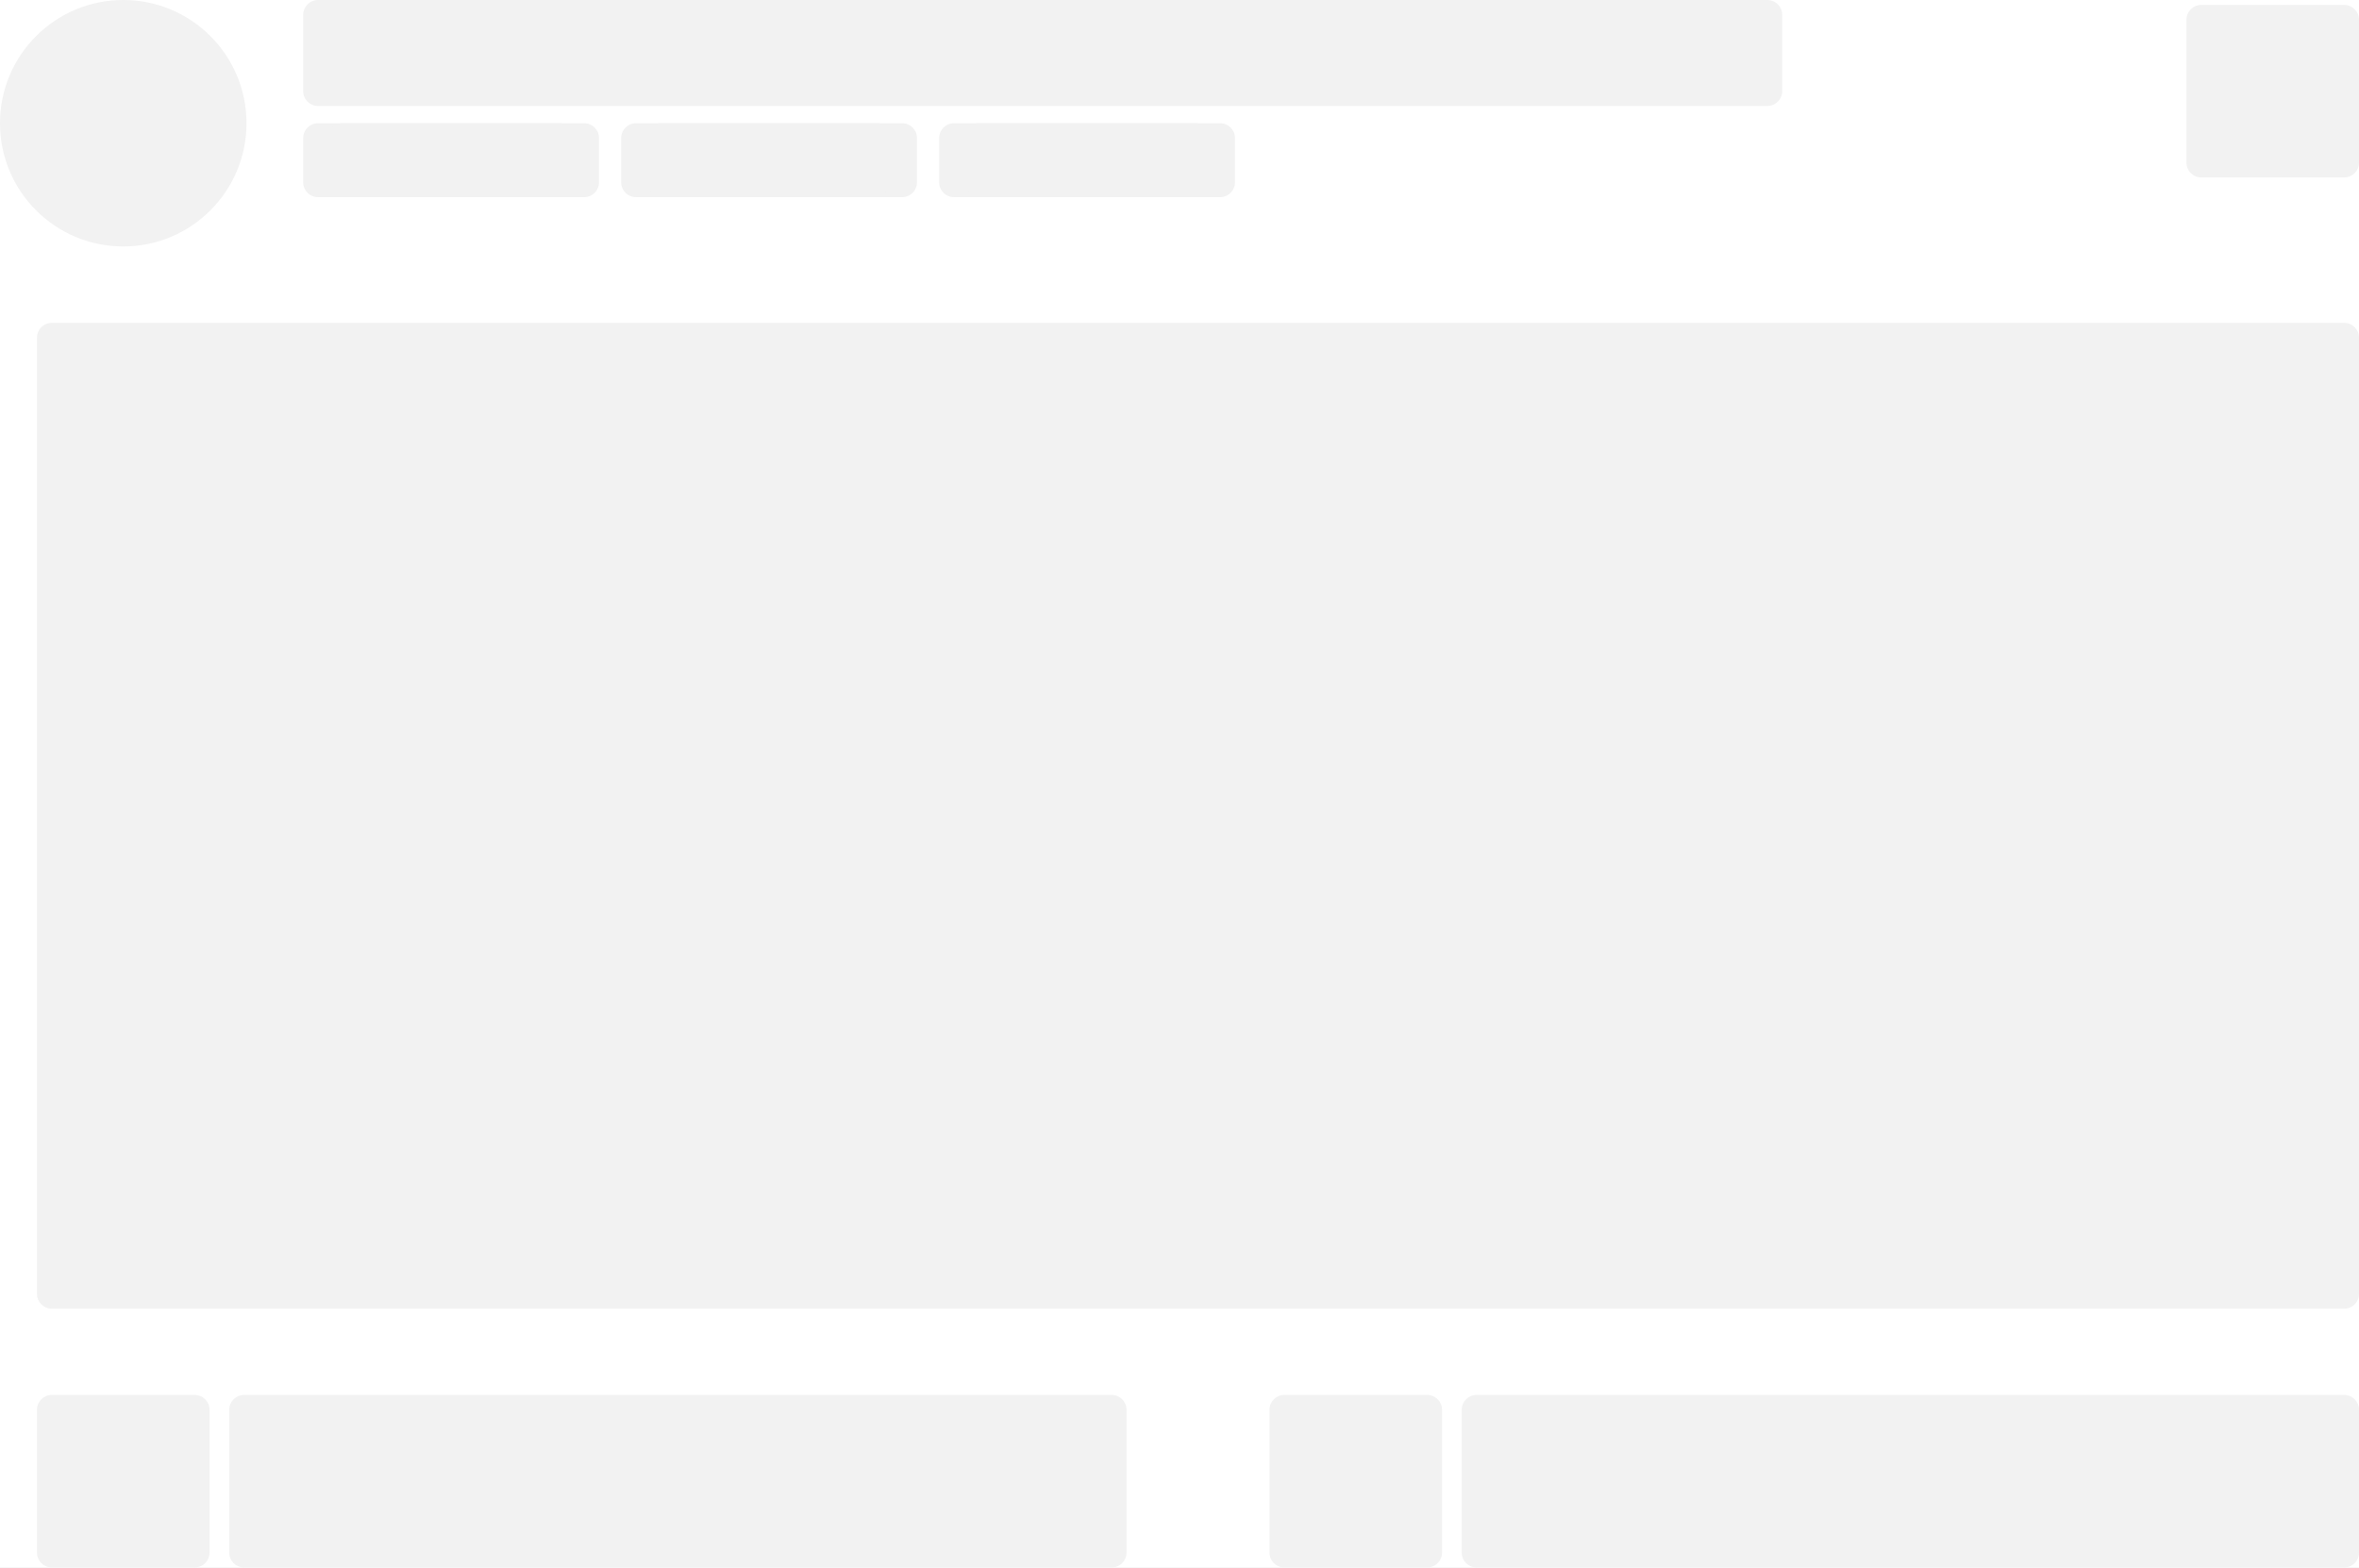
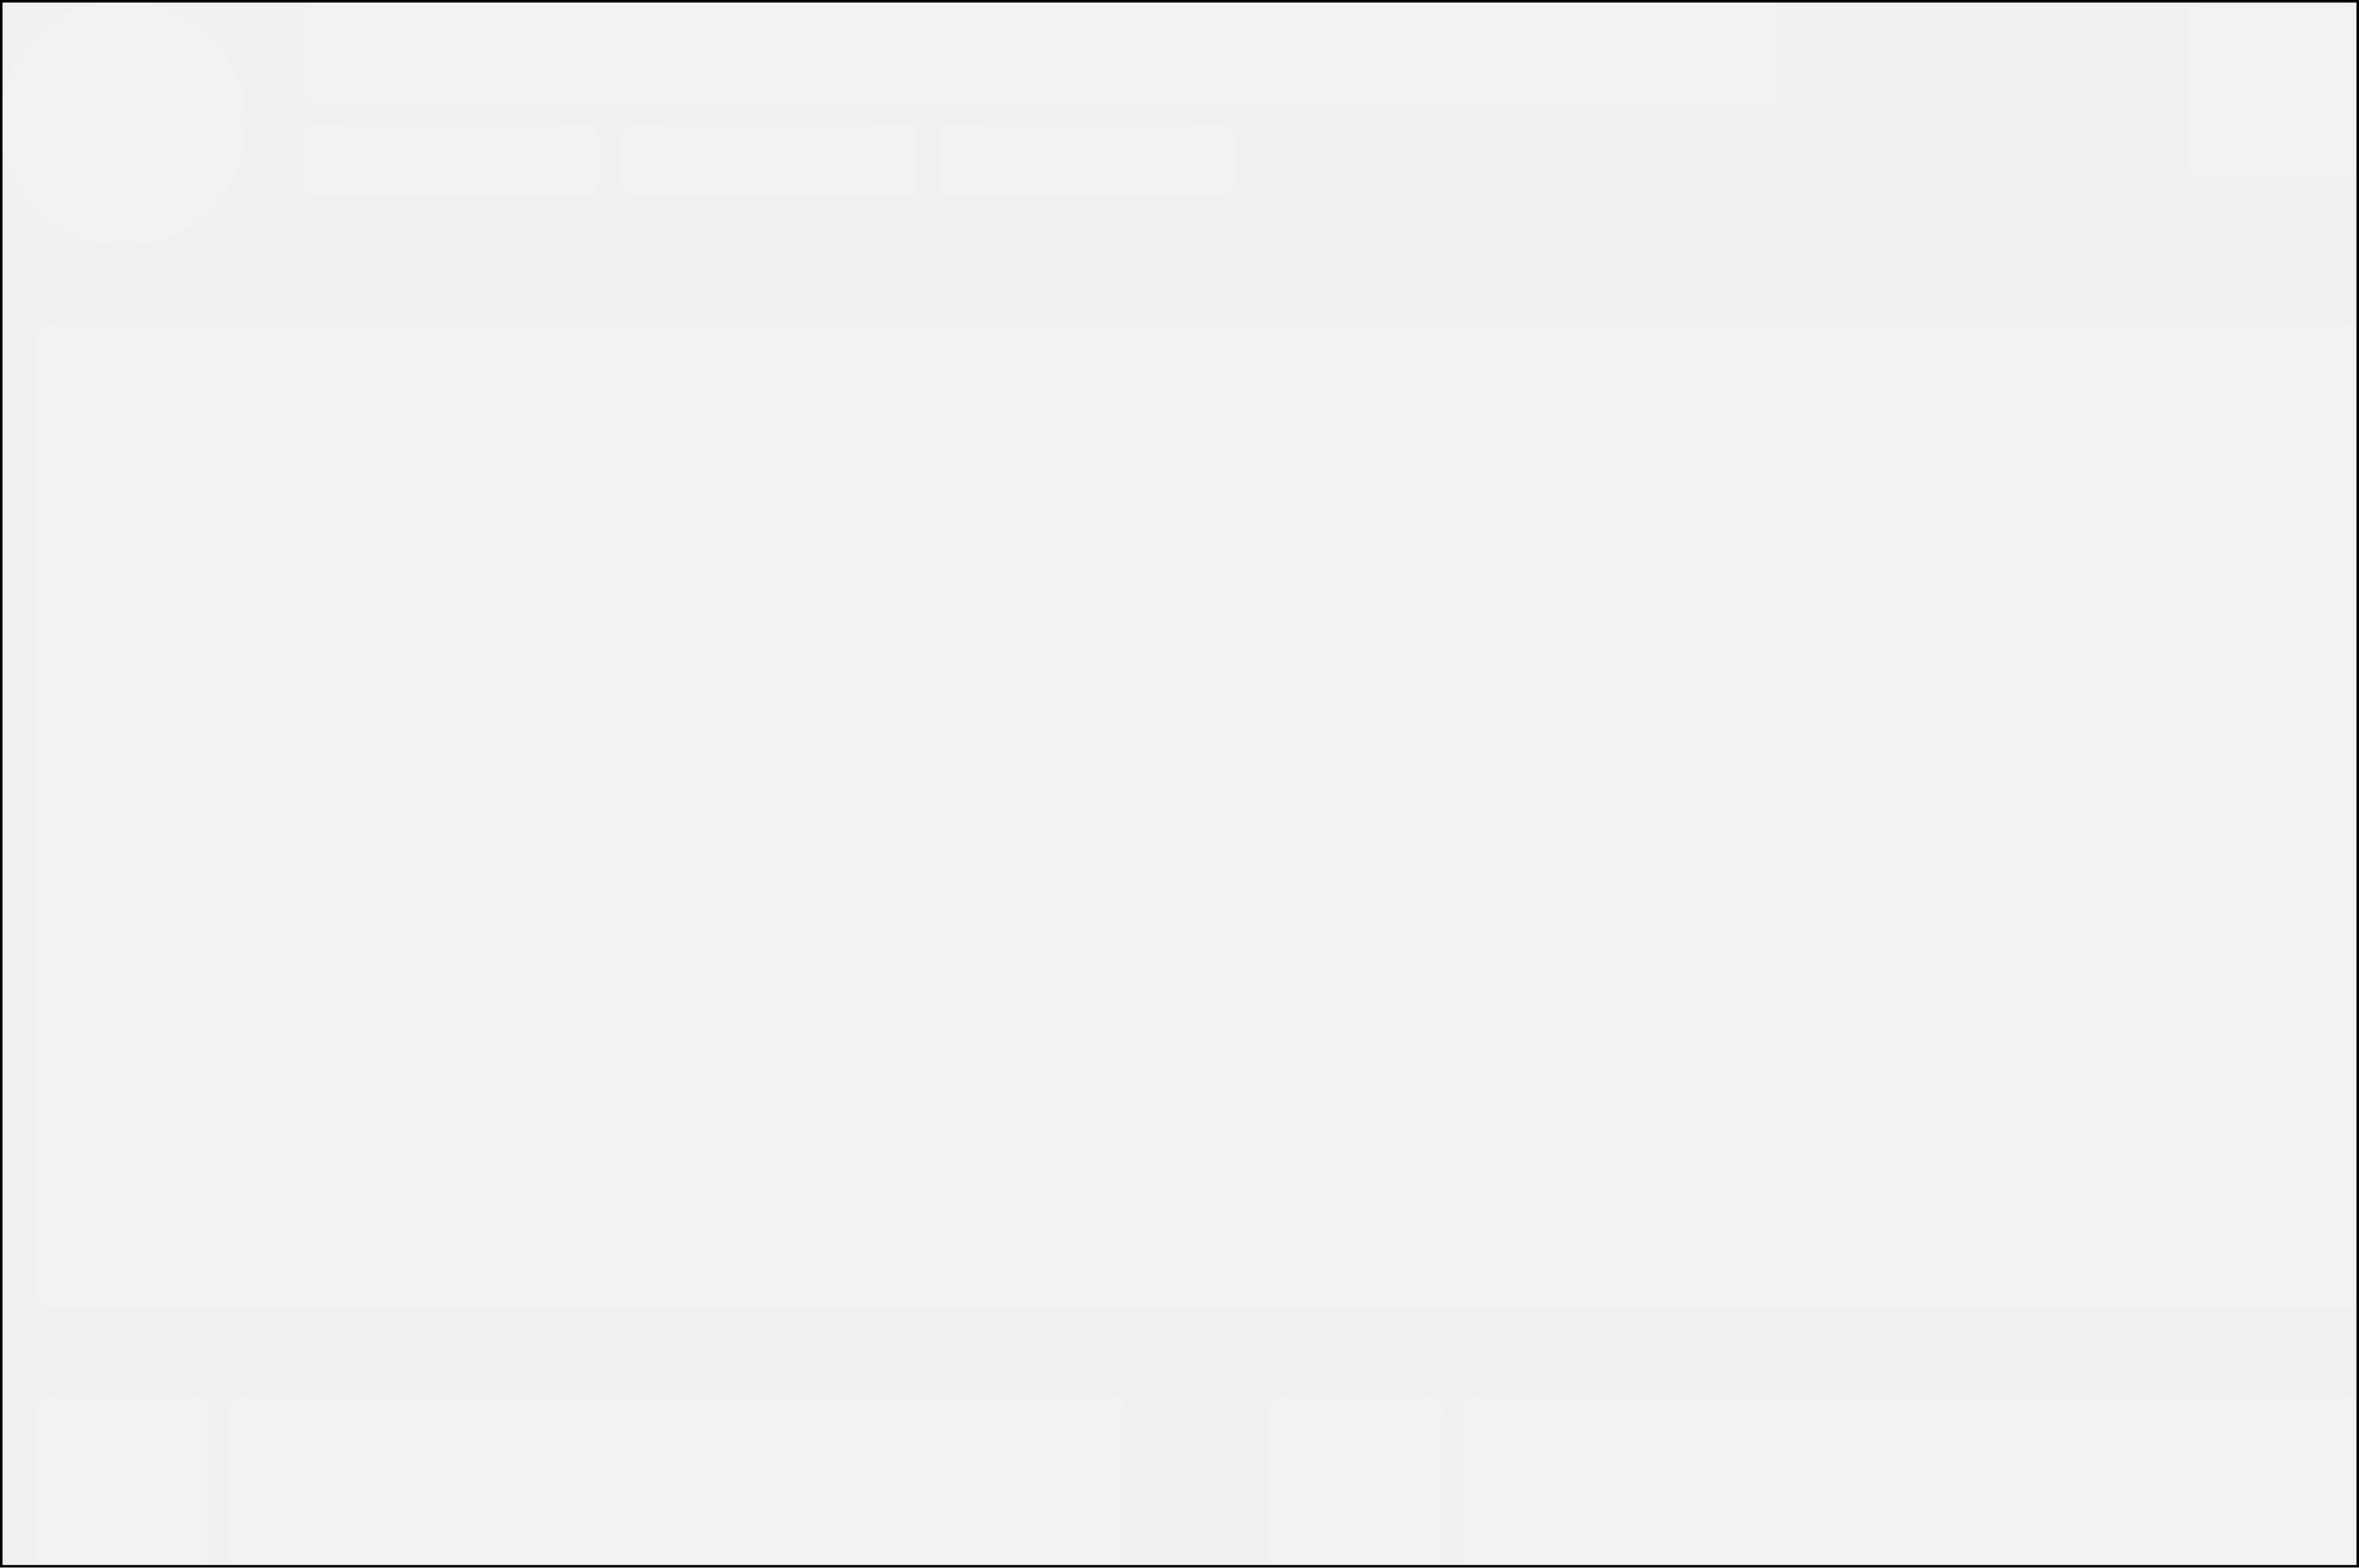
<svg xmlns="http://www.w3.org/2000/svg" width="957" height="636" viewBox="0 0 957 636" fill="none">
-   <g clip-path="url(#clip0_4_75)">
-     <rect width="957" height="636" fill="white" />
+   <g clip-path="url(#clip0_4_58)">
    <rect width="100" height="100" rx="50" fill="#F2F2F2" />
    <rect x="123" width="600" height="43" rx="6" fill="#F2F2F2" />
    <rect x="123" y="50" width="120" height="30" rx="6" fill="#F2F2F2" />
    <rect x="133" y="50" width="100" height="29" rx="6" fill="#F2F2F2" />
    <rect x="252" y="50" width="120" height="30" rx="6" fill="#F2F2F2" />
    <rect x="262" y="50" width="100" height="29" rx="6" fill="#F2F2F2" />
    <rect x="381" y="50" width="120" height="30" rx="6" fill="#F2F2F2" />
    <rect x="391" y="50" width="100" height="29" rx="6" fill="#F2F2F2" />
    <rect x="15" y="131" width="942" height="400" rx="6" fill="#F2F2F2" />
    <rect x="93" y="566" width="364" height="70" rx="6" fill="#F2F2F2" />
    <rect x="593" y="566" width="364" height="70" rx="6" fill="#F2F2F2" />
    <rect x="15" y="566" width="70" height="70" rx="6" fill="#F2F2F2" />
    <rect x="515" y="566" width="70" height="70" rx="6" fill="#F2F2F2" />
    <rect x="887" y="2" width="70" height="70" rx="6" fill="#F2F2F2" />
  </g>
+   <rect x="0.5" y="0.5" width="956" height="635" stroke="black" />
  <defs>
-     <clipPath id="clip0_4_75">
+     <clipPath id="clip0_4_58">
      <rect width="957" height="636" fill="white" />
    </clipPath>
  </defs>
</svg>
